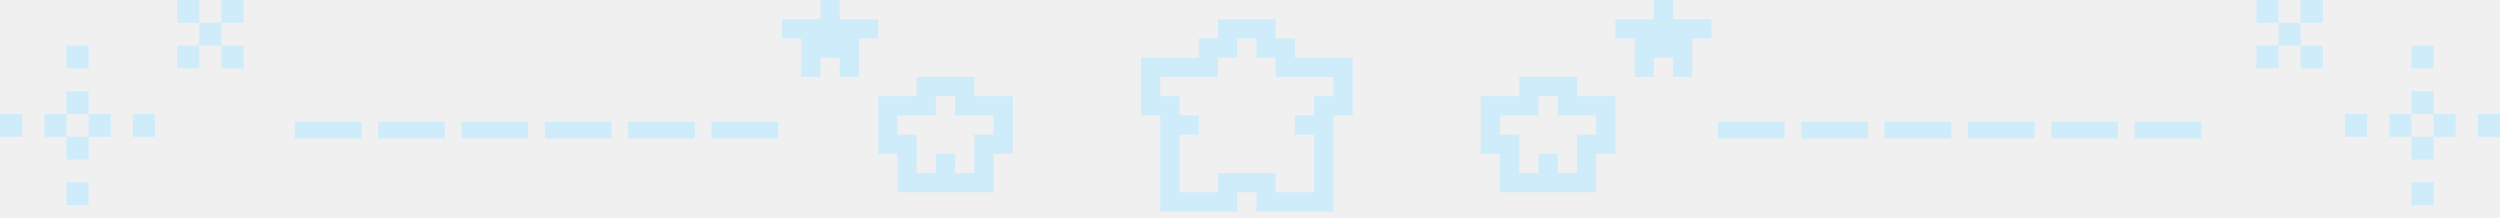
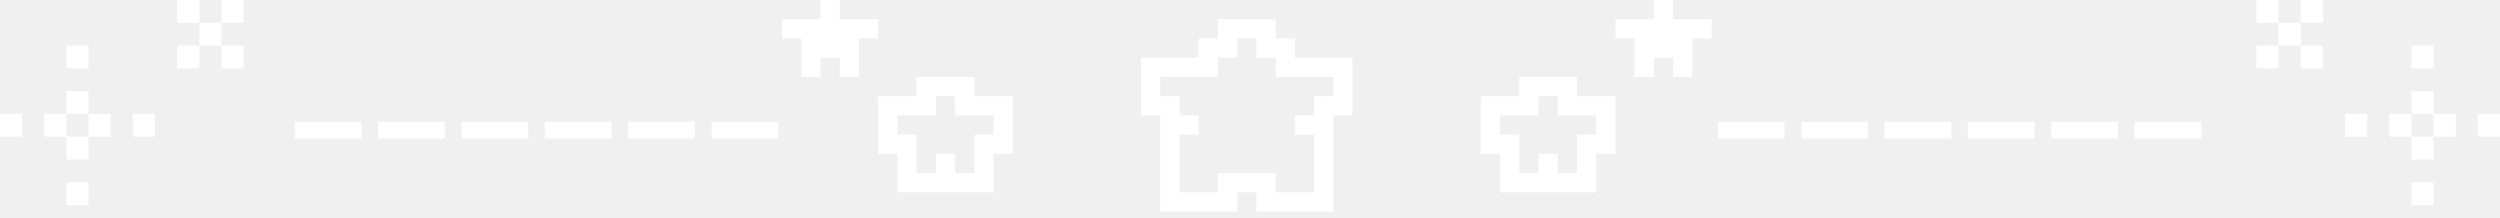
<svg xmlns="http://www.w3.org/2000/svg" width="195" height="17" viewBox="0 0 195 17" fill="none">
-   <path d="M65.5 6V4.5H64V6H62.5V3H61V1.5H64V0H65.5V1.5H68.5V3H67V6H65.5ZM70 15V12H68.5V7.5H71.5V6H76V7.5H79V12H77.5V15H70ZM76 13.5V10.5H77.5V9H74.5V7.5H73V9H70V10.5H71.5V13.5H73V12H74.5V13.5H76Z" fill="#CFECFA" />
-   <path d="M129 6V4.5H130.5V6H132V3H133.5V1.5H130.5V0H129V1.5H126V3H127.5V6H129ZM124.5 15V12H126V7.5H123V6H118.5V7.5H115.5V12H117V15H124.5ZM118.5 13.5V10.5H117V9H120V7.5H121.5V9H124.5V10.5H123V13.5H121.5V12H120V13.5H118.5Z" fill="#CFECFA" />
-   <path d="M98 16.5V15H96.5V16.5H90.5V9H89V4.5H93.5V3H95V1.5H99.5V3H101V4.5H105.5V9H104V16.5H98ZM102.5 15V10.5H101V9H102.5V7.5H104V6H99.5V4.5H98V3H96.5V4.5H95V6H90.5V7.5H92V9H93.5V10.5H92V15H95V13.5H99.5V15H102.5Z" fill="#CFECFA" />
-   <path d="M188.091 16V14.222H189.818V16H188.091ZM188.091 12.444V10.667H189.818V12.444H188.091ZM193.273 10.667V8.889H195V10.667H193.273ZM182.909 10.667V8.889H184.636V10.667H182.909ZM188.091 5.333V3.556H189.818V5.333H188.091ZM179.455 5.333V3.556H181.182V5.333H179.455ZM176 5.333V3.556H177.727V5.333H176ZM191.545 8.889V10.667H189.818V8.889H191.545ZM186.364 10.667V8.889H188.091V10.667H186.364ZM188.091 7.111H189.818V8.889H188.091V7.111ZM179.455 0H181.182V1.778H179.455V0ZM176 1.778V0H177.727V1.778H176ZM179.455 3.556H177.727V1.778H179.455V3.556Z" fill="#CFECFA" />
-   <path d="M6.909 16V14.222H5.182V16H6.909ZM6.909 12.444V10.667H5.182V12.444H6.909ZM1.727 10.667V8.889H0V10.667H1.727ZM12.091 10.667V8.889H10.364V10.667H12.091ZM6.909 5.333V3.556H5.182V5.333H6.909ZM15.546 5.333V3.556H13.818V5.333H15.546ZM19 5.333V3.556H17.273V5.333H19ZM3.455 8.889V10.667H5.182V8.889H3.455ZM8.636 10.667V8.889H6.909V10.667H8.636ZM6.909 7.111H5.182V8.889H6.909V7.111ZM15.546 0H13.818V1.778H15.546V0ZM19 1.778V0H17.273V1.778H19ZM15.546 3.556H17.273V1.778H15.546V3.556Z" fill="#CFECFA" />
-   <path d="M166.5 10.8V9.5H171.7V10.8H166.5Z" fill="#CFECFA" />
-   <path d="M160 10.8V9.5H165.2V10.8H160Z" fill="#CFECFA" />
-   <path d="M153.5 10.8V9.5H158.7V10.8H153.5Z" fill="#CFECFA" />
-   <path d="M147 10.8V9.5H152.2V10.8H147Z" fill="#CFECFA" />
-   <path d="M140.5 10.8V9.5H145.7V10.8H140.5Z" fill="#CFECFA" />
-   <path d="M134 10.8V9.5H139.2V10.8H134Z" fill="#CFECFA" />
-   <path d="M55.5 10.8V9.5H60.7V10.8H55.5Z" fill="#CFECFA" />
-   <path d="M49 10.8V9.5H54.2V10.8H49Z" fill="#CFECFA" />
-   <path d="M42.5 10.8V9.5H47.7V10.8H42.5Z" fill="#CFECFA" />
-   <path d="M36 10.8V9.5H41.2V10.8H36Z" fill="#CFECFA" />
-   <path d="M29.5 10.8V9.5H34.7V10.8H29.5Z" fill="#CFECFA" />
-   <path d="M23 10.8V9.5H28.2V10.8H23Z" fill="#CFECFA" />
+   <path d="M65.5 6V4.5H64V6H62.5V3H61V1.5H64V0H65.5V1.5H68.5V3H67V6H65.5ZM70 15V12H68.5V7.5H71.5V6H76V7.5H79V12H77.5V15H70ZM76 13.5V10.5H77.5V9H74.5V7.5H73V9H70V10.5H71.5V13.5H73V12H74.5V13.5H76Z" fill="white" />
+   <path d="M129 6V4.5H130.5V6H132V3H133.5V1.5H130.5V0H129V1.5H126V3H127.5V6H129ZM124.5 15V12H126V7.5H123V6H118.5V7.5H115.5V12H117V15H124.5ZM118.5 13.5V10.5H117V9H120V7.5H121.5V9H124.5V10.5H123V13.5H121.5V12H120V13.5H118.5Z" fill="white" />
+   <path d="M98 16.5V15H96.5V16.5H90.5V9H89V4.5H93.5V3H95V1.5H99.5V3H101V4.5H105.5V9H104V16.5H98ZM102.5 15V10.5H101V9H102.5V7.5H104V6H99.5V4.5H98V3H96.5V4.5H95V6H90.5V7.5H92V9H93.5V10.5H92V15H95V13.5H99.5V15H102.5Z" fill="white" />
+   <path d="M188.091 16V14.222H189.818V16H188.091ZM188.091 12.444V10.667H189.818V12.444H188.091ZM193.273 10.667V8.889H195V10.667H193.273ZM182.909 10.667V8.889H184.636V10.667H182.909ZM188.091 5.333V3.556H189.818V5.333H188.091ZM179.455 5.333V3.556H181.182V5.333H179.455ZM176 5.333V3.556H177.727V5.333H176ZM191.545 8.889V10.667H189.818V8.889H191.545ZM186.364 10.667V8.889H188.091V10.667H186.364ZM188.091 7.111H189.818V8.889H188.091V7.111ZM179.455 0H181.182V1.778H179.455V0ZM176 1.778V0H177.727V1.778H176ZM179.455 3.556H177.727V1.778H179.455V3.556Z" fill="white" />
+   <path d="M6.909 16V14.222H5.182V16H6.909ZM6.909 12.444V10.667H5.182V12.444H6.909ZM1.727 10.667V8.889H0V10.667H1.727ZM12.091 10.667V8.889H10.364V10.667H12.091ZM6.909 5.333V3.556H5.182V5.333H6.909ZM15.546 5.333V3.556H13.818V5.333H15.546ZM19 5.333V3.556H17.273V5.333H19ZM3.455 8.889V10.667H5.182V8.889H3.455ZM8.636 10.667V8.889H6.909V10.667H8.636ZM6.909 7.111H5.182V8.889H6.909V7.111ZM15.546 0H13.818V1.778H15.546V0ZM19 1.778V0H17.273V1.778H19ZM15.546 3.556H17.273V1.778H15.546V3.556Z" fill="white" />
+   <path d="M166.5 10.8V9.5H171.7V10.8H166.5Z" fill="white" />
+   <path d="M160 10.8V9.5H165.2V10.8H160Z" fill="white" />
+   <path d="M153.5 10.8V9.5H158.7V10.8H153.5Z" fill="white" />
+   <path d="M147 10.8V9.5H152.2V10.8H147Z" fill="white" />
+   <path d="M140.5 10.8V9.5H145.7V10.8H140.5Z" fill="white" />
+   <path d="M134 10.8V9.5H139.2V10.8H134Z" fill="white" />
+   <path d="M55.5 10.8V9.5H60.7V10.8H55.5Z" fill="white" />
+   <path d="M49 10.8V9.5H54.2V10.8H49Z" fill="white" />
+   <path d="M42.5 10.8V9.5H47.7V10.8H42.5Z" fill="white" />
+   <path d="M36 10.8V9.5H41.2V10.8H36Z" fill="white" />
+   <path d="M29.5 10.8V9.5H34.7V10.8H29.5Z" fill="white" />
+   <path d="M23 10.8V9.5H28.2V10.8H23Z" fill="white" />
</svg>
